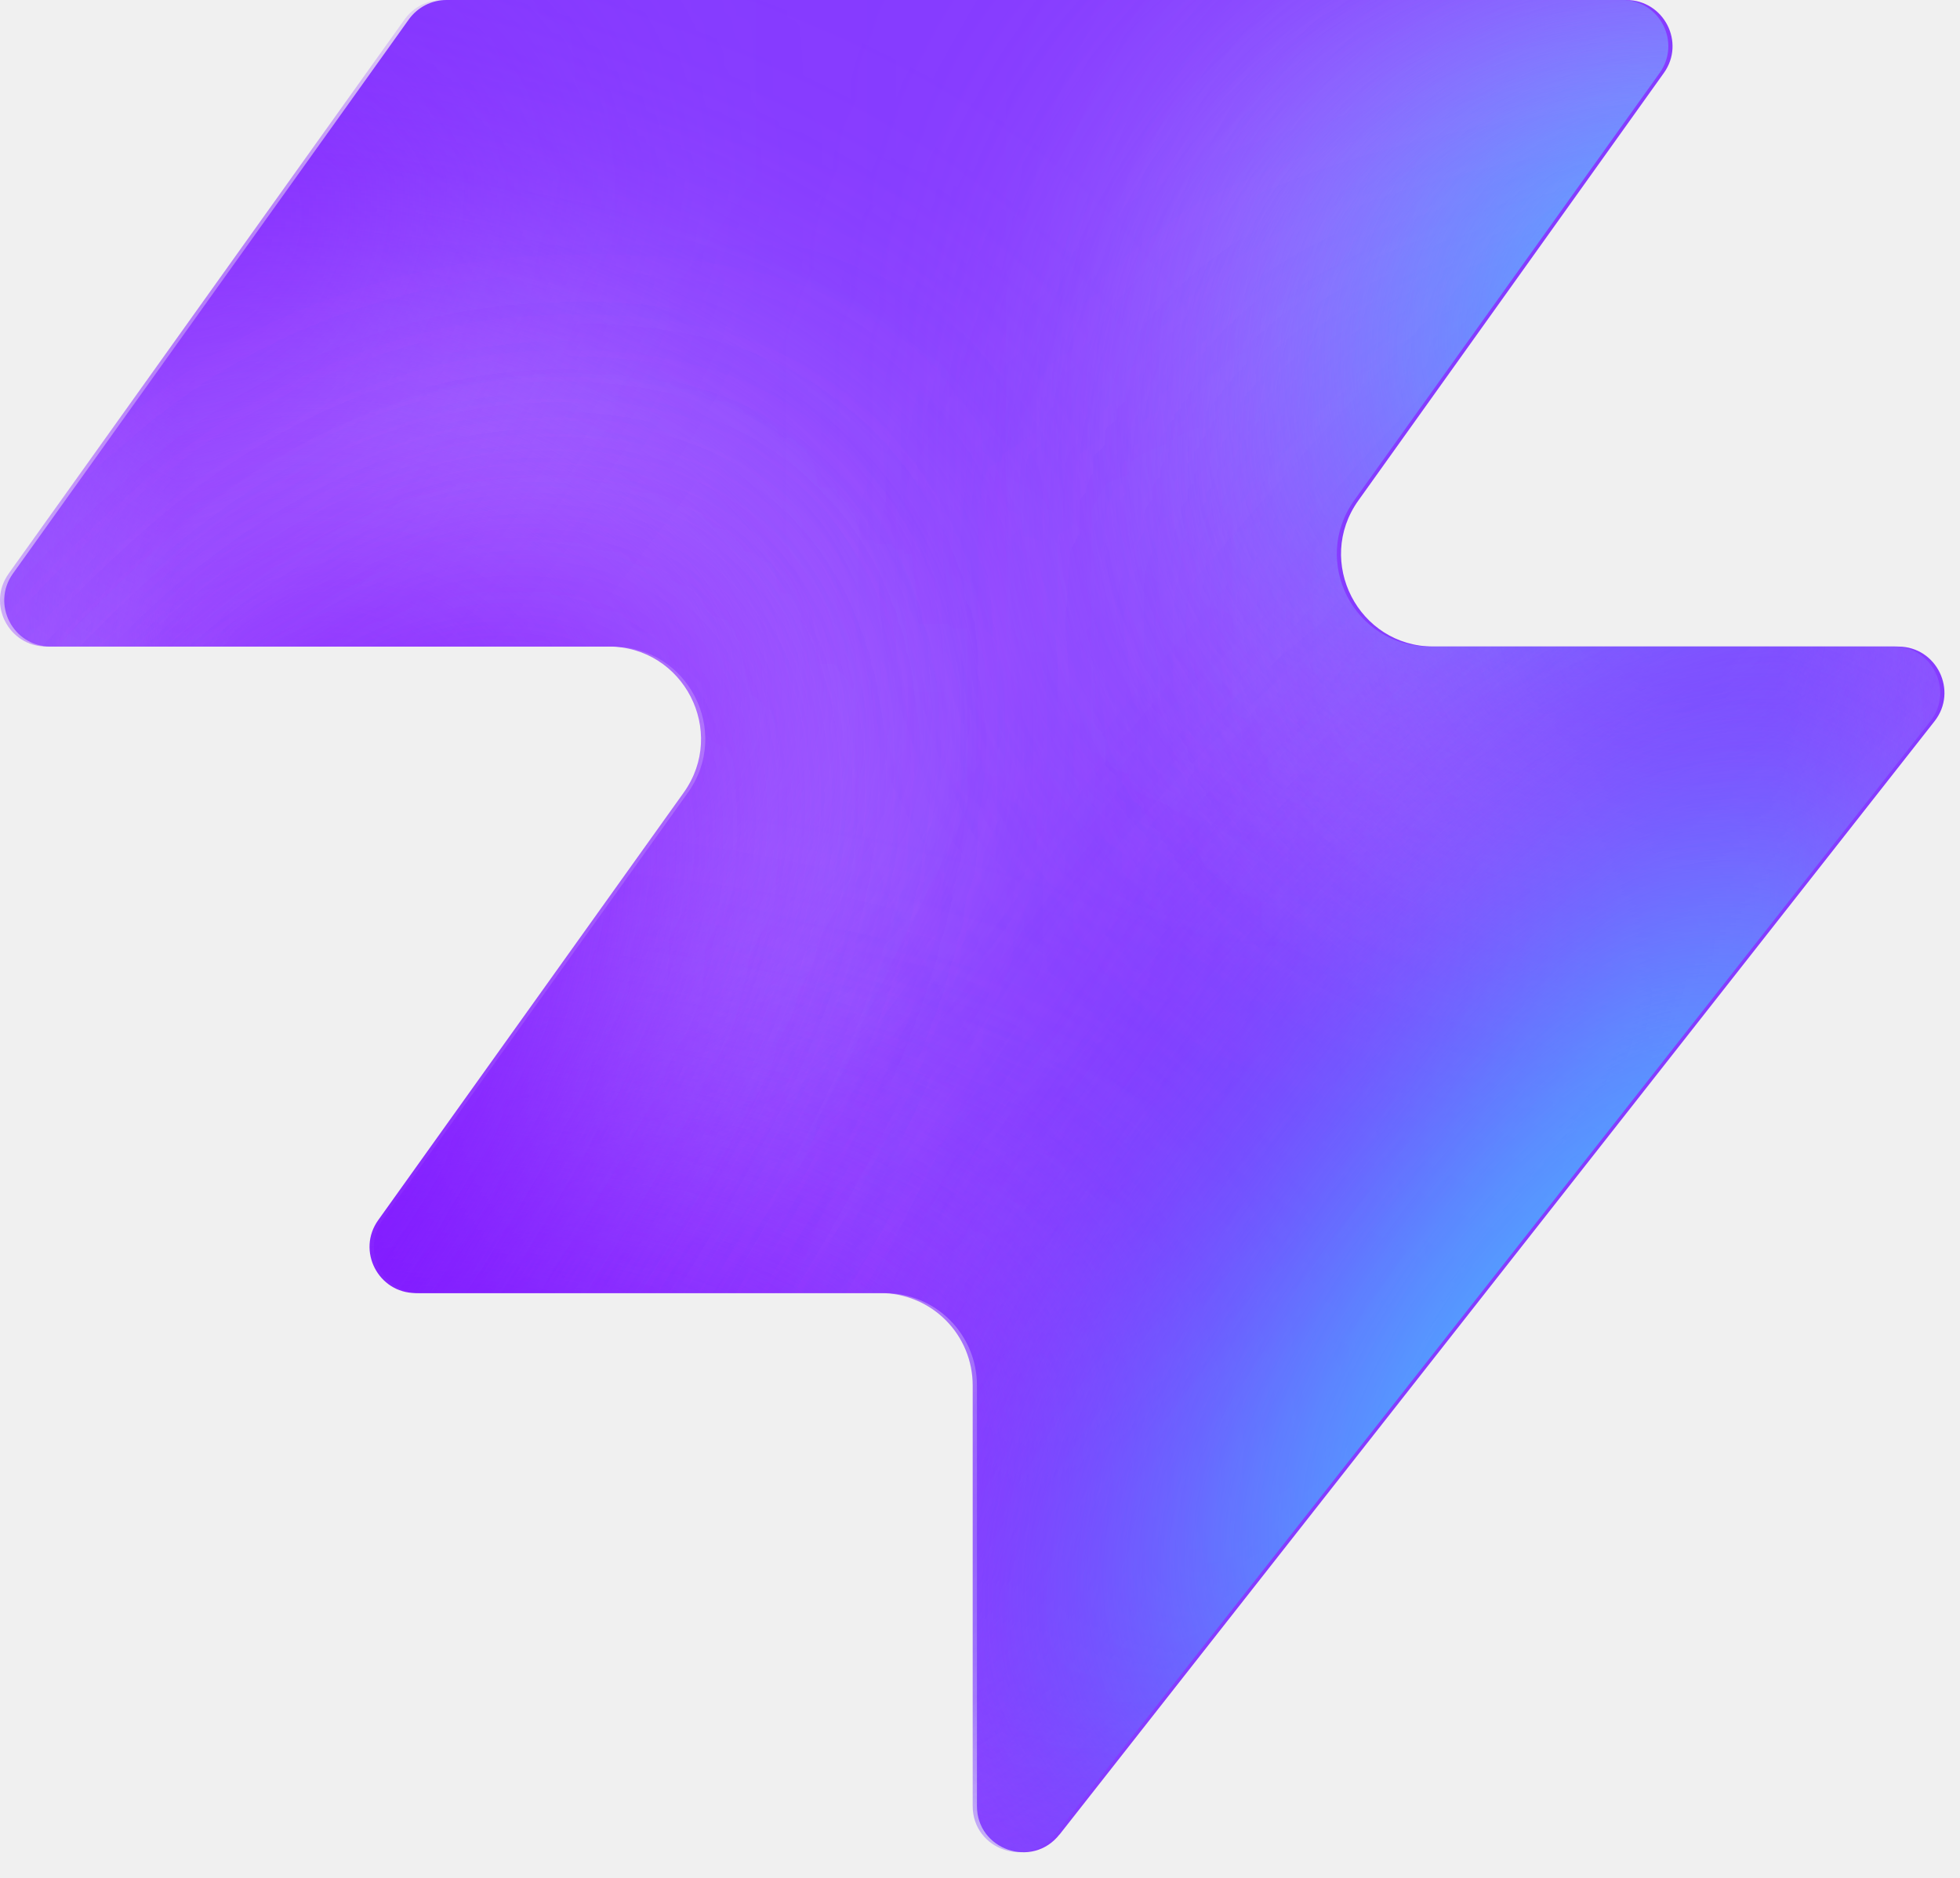
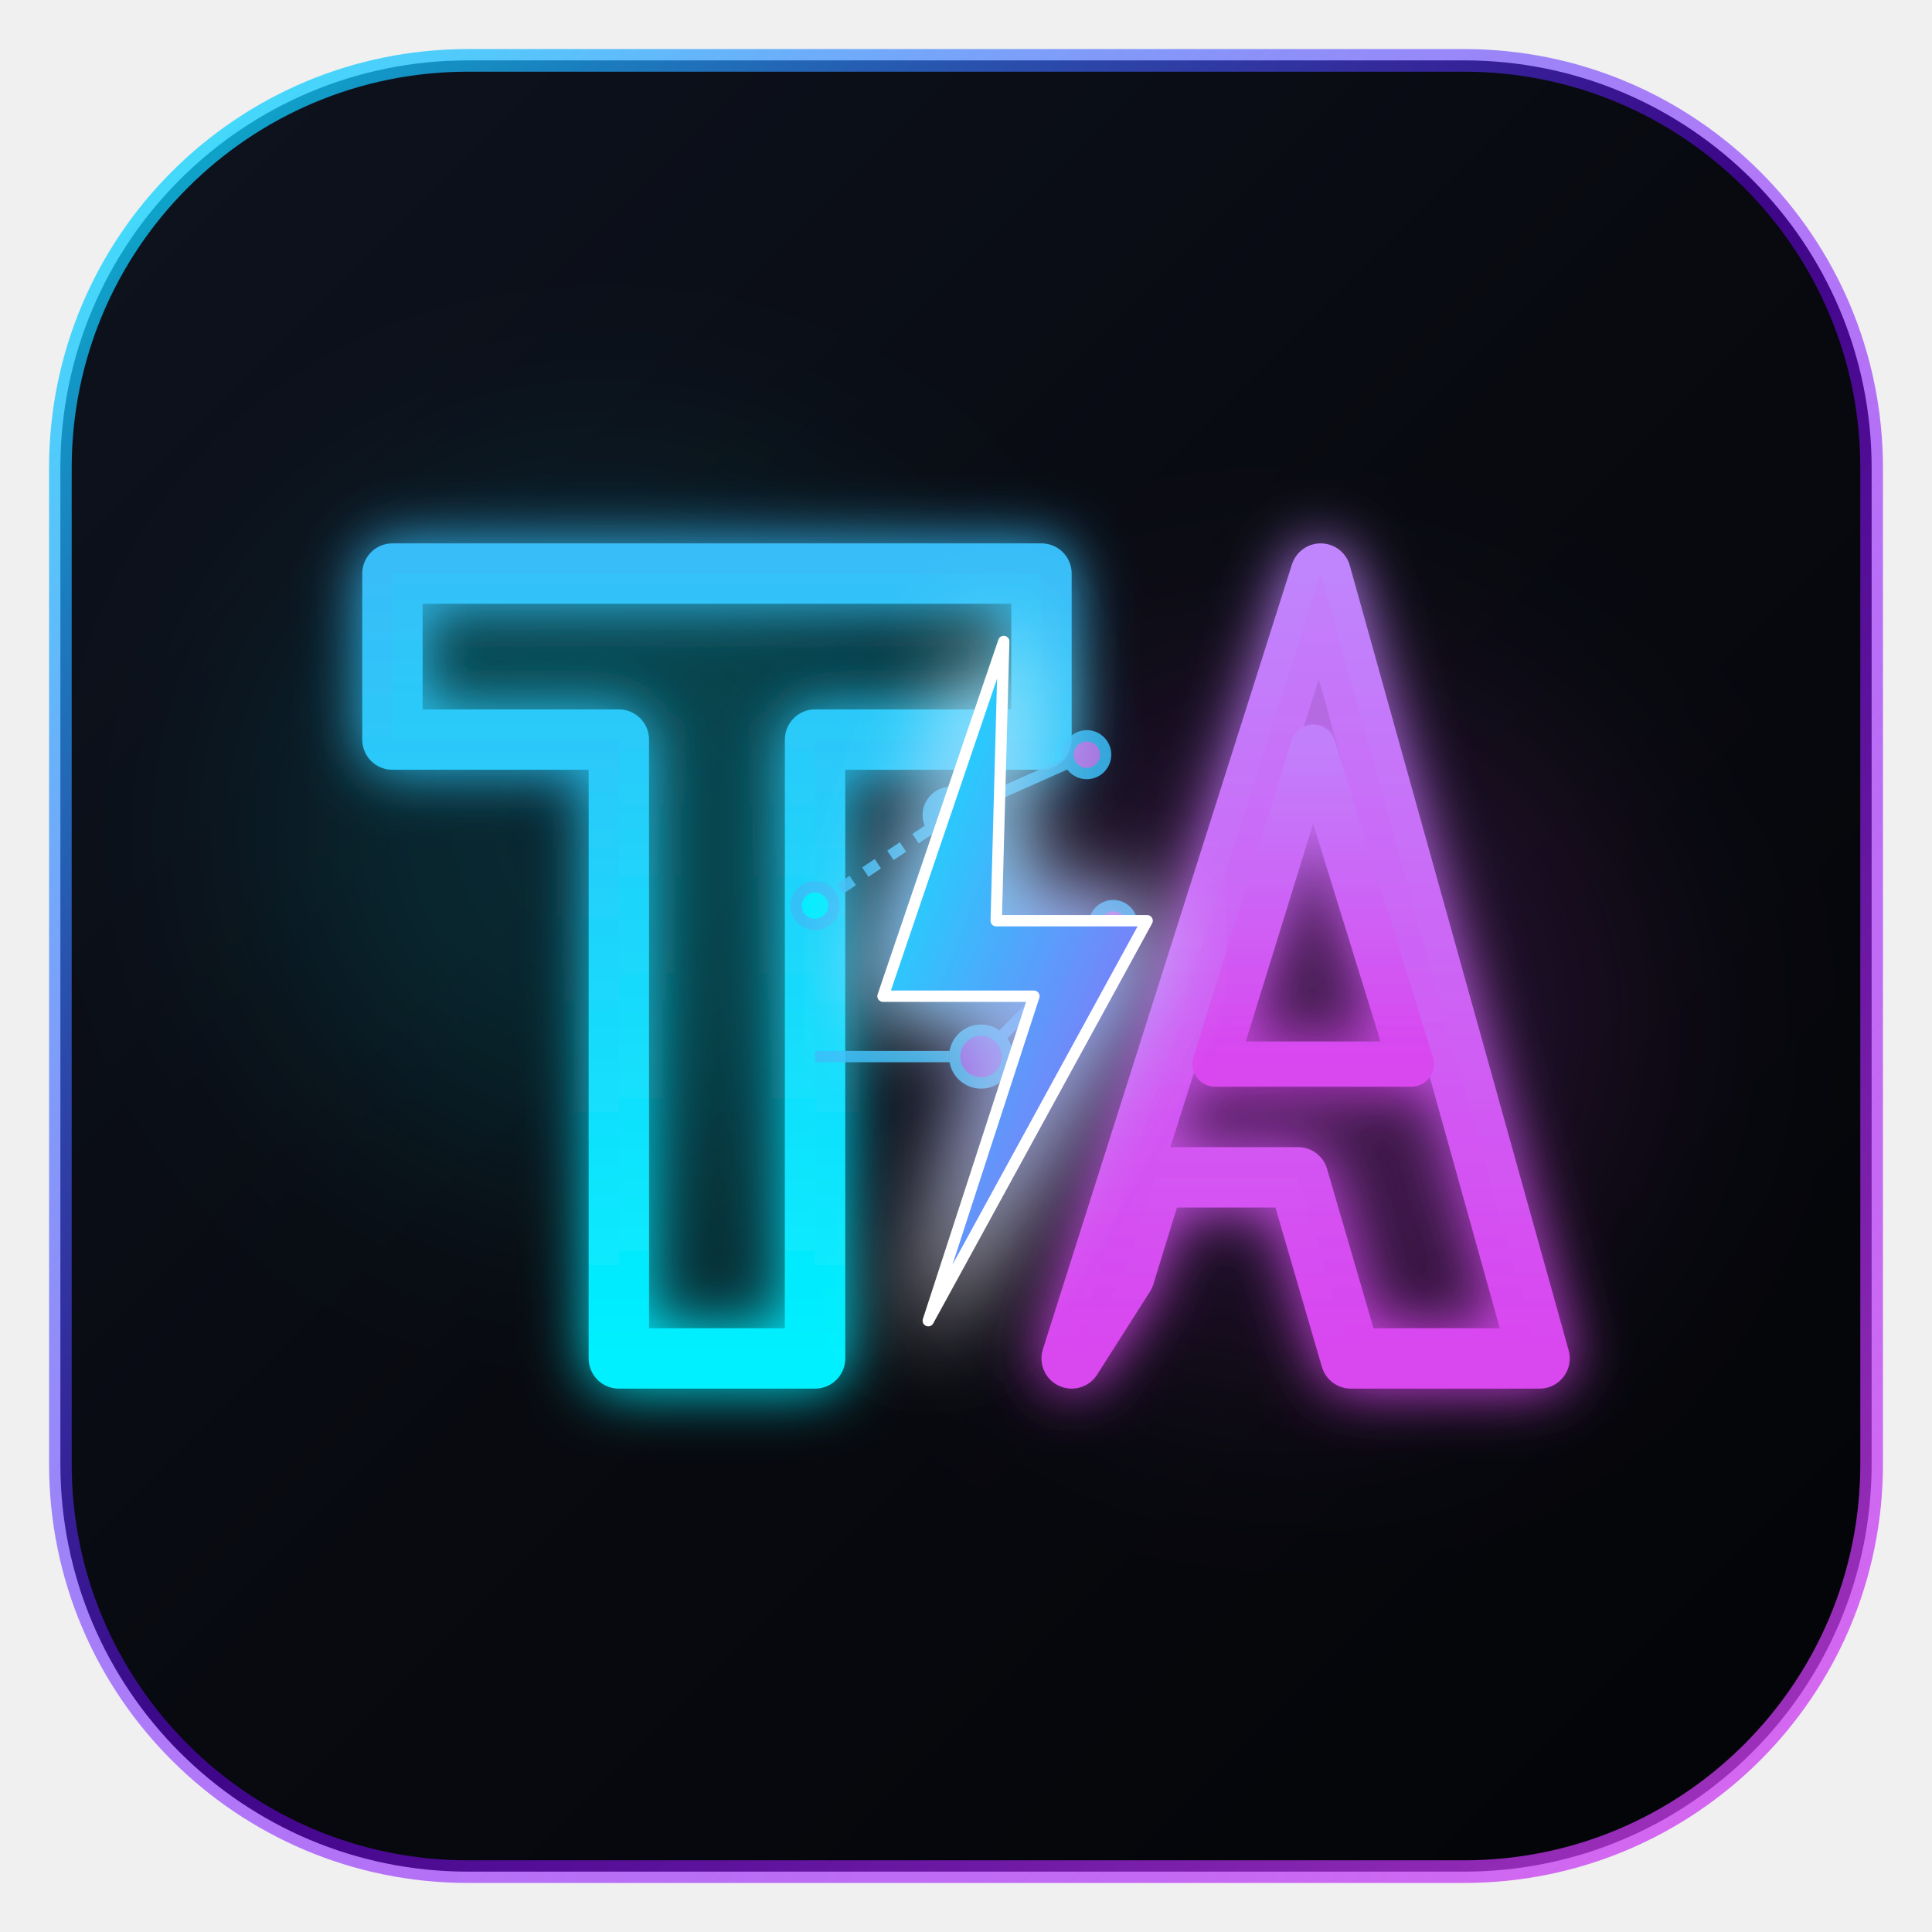
- <svg xmlns="http://www.w3.org/2000/svg" width="48" height="46" fill="none" viewBox="0 0 48 46">
-   <path fill="#863bff" d="M25.946 44.938c-.664.845-2.021.375-2.021-.698V33.937a2.26 2.26 0 0 0-2.262-2.262H10.287c-.92 0-1.456-1.04-.92-1.788l7.48-10.471c1.07-1.497 0-3.578-1.842-3.578H1.237c-.92 0-1.456-1.04-.92-1.788L10.013.474c.214-.297.556-.474.92-.474h28.894c.92 0 1.456 1.04.92 1.788l-7.48 10.471c-1.07 1.498 0 3.579 1.842 3.579h11.377c.943 0 1.473 1.088.89 1.83L25.947 44.94z" style="fill:#863bff;fill:color(display-p3 .525 .23 1);fill-opacity:1" />
-   <mask id="a" width="48" height="46" x="0" y="0" maskUnits="userSpaceOnUse" style="mask-type:alpha">
-     <path fill="#000" d="M25.842 44.938c-.664.844-2.021.375-2.021-.698V33.937a2.26 2.26 0 0 0-2.262-2.262H10.183c-.92 0-1.456-1.04-.92-1.788l7.48-10.471c1.07-1.498 0-3.579-1.842-3.579H1.133c-.92 0-1.456-1.04-.92-1.787L9.91.473c.214-.297.556-.474.92-.474h28.894c.92 0 1.456 1.04.92 1.788l-7.48 10.471c-1.07 1.498 0 3.578 1.842 3.578h11.377c.943 0 1.473 1.088.89 1.832L25.843 44.94z" style="fill:#000;fill-opacity:1" />
-   </mask>
-   <g mask="url(#a)">
-     <g filter="url(#b)">
-       <ellipse cx="5.508" cy="14.704" fill="#ede6ff" rx="5.508" ry="14.704" style="fill:#ede6ff;fill:color(display-p3 .927 .903 1);fill-opacity:1" transform="matrix(.00324 1 1 -.00324 -4.47 31.516)" />
-     </g>
-     <g filter="url(#c)">
-       <ellipse cx="10.399" cy="29.851" fill="#ede6ff" rx="10.399" ry="29.851" style="fill:#ede6ff;fill:color(display-p3 .927 .903 1);fill-opacity:1" transform="matrix(.00324 1 1 -.00324 -39.328 7.883)" />
-     </g>
-     <g filter="url(#d)">
-       <ellipse cx="5.508" cy="30.487" fill="#7e14ff" rx="5.508" ry="30.487" style="fill:#7e14ff;fill:color(display-p3 .492 .077 1);fill-opacity:1" transform="rotate(89.814 -25.913 -14.639)scale(1 -1)" />
-     </g>
-     <g filter="url(#e)">
-       <ellipse cx="5.508" cy="30.599" fill="#7e14ff" rx="5.508" ry="30.599" style="fill:#7e14ff;fill:color(display-p3 .492 .077 1);fill-opacity:1" transform="rotate(89.814 -32.644 -3.334)scale(1 -1)" />
-     </g>
-     <g filter="url(#f)">
-       <ellipse cx="5.508" cy="30.599" fill="#7e14ff" rx="5.508" ry="30.599" style="fill:#7e14ff;fill:color(display-p3 .492 .077 1);fill-opacity:1" transform="matrix(.00324 1 1 -.00324 -34.34 30.47)" />
-     </g>
-     <g filter="url(#g)">
-       <ellipse cx="14.072" cy="22.078" fill="#ede6ff" rx="14.072" ry="22.078" style="fill:#ede6ff;fill:color(display-p3 .927 .903 1);fill-opacity:1" transform="rotate(93.35 24.506 48.493)scale(-1 1)" />
-     </g>
-     <g filter="url(#h)">
-       <ellipse cx="3.47" cy="21.501" fill="#7e14ff" rx="3.47" ry="21.501" style="fill:#7e14ff;fill:color(display-p3 .492 .077 1);fill-opacity:1" transform="rotate(89.009 28.708 47.59)scale(-1 1)" />
-     </g>
-     <g filter="url(#i)">
-       <ellipse cx="3.47" cy="21.501" fill="#7e14ff" rx="3.47" ry="21.501" style="fill:#7e14ff;fill:color(display-p3 .492 .077 1);fill-opacity:1" transform="rotate(89.009 28.708 47.59)scale(-1 1)" />
-     </g>
-     <g filter="url(#j)">
-       <ellipse cx=".387" cy="8.972" fill="#7e14ff" rx="4.407" ry="29.108" style="fill:#7e14ff;fill:color(display-p3 .492 .077 1);fill-opacity:1" transform="rotate(39.51 .387 8.972)" />
-     </g>
-     <g filter="url(#k)">
-       <ellipse cx="47.523" cy="-6.092" fill="#7e14ff" rx="4.407" ry="29.108" style="fill:#7e14ff;fill:color(display-p3 .492 .077 1);fill-opacity:1" transform="rotate(37.892 47.523 -6.092)" />
-     </g>
-     <g filter="url(#l)">
-       <ellipse cx="41.412" cy="6.333" fill="#47bfff" rx="5.971" ry="9.665" style="fill:#47bfff;fill:color(display-p3 .28 .748 1);fill-opacity:1" transform="rotate(37.892 41.412 6.333)" />
-     </g>
-     <g filter="url(#m)">
-       <ellipse cx="-1.879" cy="38.332" fill="#7e14ff" rx="4.407" ry="29.108" style="fill:#7e14ff;fill:color(display-p3 .492 .077 1);fill-opacity:1" transform="rotate(37.892 -1.88 38.332)" />
-     </g>
-     <g filter="url(#n)">
-       <ellipse cx="-1.879" cy="38.332" fill="#7e14ff" rx="4.407" ry="29.108" style="fill:#7e14ff;fill:color(display-p3 .492 .077 1);fill-opacity:1" transform="rotate(37.892 -1.88 38.332)" />
-     </g>
-     <g filter="url(#o)">
-       <ellipse cx="35.651" cy="29.907" fill="#7e14ff" rx="4.407" ry="29.108" style="fill:#7e14ff;fill:color(display-p3 .492 .077 1);fill-opacity:1" transform="rotate(37.892 35.651 29.907)" />
-     </g>
-     <g filter="url(#p)">
-       <ellipse cx="38.418" cy="32.4" fill="#47bfff" rx="5.971" ry="15.297" style="fill:#47bfff;fill:color(display-p3 .28 .748 1);fill-opacity:1" transform="rotate(37.892 38.418 32.4)" />
-     </g>
-   </g>
+ <svg xmlns="http://www.w3.org/2000/svg" viewBox="0 0 512 512" width="100%" height="100%">
  <defs>
-     <filter id="b" width="60.045" height="41.654" x="-19.77" y="16.149" color-interpolation-filters="sRGB" filterUnits="userSpaceOnUse">
-       <feFlood flood-opacity="0" result="BackgroundImageFix" />
-       <feBlend in="SourceGraphic" in2="BackgroundImageFix" result="shape" />
-       <feGaussianBlur result="effect1_foregroundBlur_2002_17158" stdDeviation="7.659" />
+     <linearGradient id="bgGrad" x1="0%" y1="0%" x2="100%" y2="100%">
+       <stop offset="0%" stop-color="#0e131f" />
+       <stop offset="50%" stop-color="#080a10" />
+       <stop offset="100%" stop-color="#030407" />
+     </linearGradient>
+     <linearGradient id="borderGrad" x1="0%" y1="0%" x2="100%" y2="100%">
+       <stop offset="0%" stop-color="#00f0ff" stop-opacity="0.8" />
+       <stop offset="50%" stop-color="#7000ff" stop-opacity="0.5" />
+       <stop offset="100%" stop-color="#d946ef" stop-opacity="0.8" />
+     </linearGradient>
+     <linearGradient id="cyanGrad" x1="0%" y1="0%" x2="0%" y2="100%">
+       <stop offset="0%" stop-color="#38bdf8" />
+       <stop offset="100%" stop-color="#00f0ff" />
+     </linearGradient>
+     <linearGradient id="violetGrad" x1="0%" y1="0%" x2="0%" y2="100%">
+       <stop offset="0%" stop-color="#c084fc" />
+       <stop offset="100%" stop-color="#d946ef" />
+     </linearGradient>
+     <linearGradient id="boltGrad" x1="0%" y1="0%" x2="100%" y2="100%">
+       <stop offset="0%" stop-color="#00f0ff" />
+       <stop offset="100%" stop-color="#a855f7" />
+     </linearGradient>
+     <filter id="neonCyan" x="-20%" y="-20%" width="140%" height="140%">
+       <feGaussianBlur stdDeviation="8" result="blur" />
+       <feMerge>
+         <feMergeNode in="blur" />
+         <feMergeNode in="SourceGraphic" />
+       </feMerge>
    </filter>
-     <filter id="c" width="90.34" height="51.437" x="-54.613" y="-7.533" color-interpolation-filters="sRGB" filterUnits="userSpaceOnUse">
-       <feFlood flood-opacity="0" result="BackgroundImageFix" />
-       <feBlend in="SourceGraphic" in2="BackgroundImageFix" result="shape" />
-       <feGaussianBlur result="effect1_foregroundBlur_2002_17158" stdDeviation="7.659" />
+     <filter id="neonViolet" x="-20%" y="-20%" width="140%" height="140%">
+       <feGaussianBlur stdDeviation="8" result="blur" />
+       <feMerge>
+         <feMergeNode in="blur" />
+         <feMergeNode in="SourceGraphic" />
+       </feMerge>
    </filter>
-     <filter id="d" width="79.355" height="29.4" x="-49.64" y="2.03" color-interpolation-filters="sRGB" filterUnits="userSpaceOnUse">
-       <feFlood flood-opacity="0" result="BackgroundImageFix" />
-       <feBlend in="SourceGraphic" in2="BackgroundImageFix" result="shape" />
-       <feGaussianBlur result="effect1_foregroundBlur_2002_17158" stdDeviation="4.596" />
-     </filter>
-     <filter id="e" width="79.579" height="29.4" x="-45.045" y="20.029" color-interpolation-filters="sRGB" filterUnits="userSpaceOnUse">
-       <feFlood flood-opacity="0" result="BackgroundImageFix" />
-       <feBlend in="SourceGraphic" in2="BackgroundImageFix" result="shape" />
-       <feGaussianBlur result="effect1_foregroundBlur_2002_17158" stdDeviation="4.596" />
-     </filter>
-     <filter id="f" width="79.579" height="29.4" x="-43.513" y="21.178" color-interpolation-filters="sRGB" filterUnits="userSpaceOnUse">
-       <feFlood flood-opacity="0" result="BackgroundImageFix" />
-       <feBlend in="SourceGraphic" in2="BackgroundImageFix" result="shape" />
-       <feGaussianBlur result="effect1_foregroundBlur_2002_17158" stdDeviation="4.596" />
-     </filter>
-     <filter id="g" width="74.749" height="58.852" x="15.756" y="-17.901" color-interpolation-filters="sRGB" filterUnits="userSpaceOnUse">
-       <feFlood flood-opacity="0" result="BackgroundImageFix" />
-       <feBlend in="SourceGraphic" in2="BackgroundImageFix" result="shape" />
-       <feGaussianBlur result="effect1_foregroundBlur_2002_17158" stdDeviation="7.659" />
-     </filter>
-     <filter id="h" width="61.377" height="25.362" x="23.548" y="2.284" color-interpolation-filters="sRGB" filterUnits="userSpaceOnUse">
-       <feFlood flood-opacity="0" result="BackgroundImageFix" />
-       <feBlend in="SourceGraphic" in2="BackgroundImageFix" result="shape" />
-       <feGaussianBlur result="effect1_foregroundBlur_2002_17158" stdDeviation="4.596" />
-     </filter>
-     <filter id="i" width="61.377" height="25.362" x="23.548" y="2.284" color-interpolation-filters="sRGB" filterUnits="userSpaceOnUse">
-       <feFlood flood-opacity="0" result="BackgroundImageFix" />
-       <feBlend in="SourceGraphic" in2="BackgroundImageFix" result="shape" />
-       <feGaussianBlur result="effect1_foregroundBlur_2002_17158" stdDeviation="4.596" />
-     </filter>
-     <filter id="j" width="56.045" height="63.649" x="-27.636" y="-22.853" color-interpolation-filters="sRGB" filterUnits="userSpaceOnUse">
-       <feFlood flood-opacity="0" result="BackgroundImageFix" />
-       <feBlend in="SourceGraphic" in2="BackgroundImageFix" result="shape" />
-       <feGaussianBlur result="effect1_foregroundBlur_2002_17158" stdDeviation="4.596" />
-     </filter>
-     <filter id="k" width="54.814" height="64.646" x="20.116" y="-38.415" color-interpolation-filters="sRGB" filterUnits="userSpaceOnUse">
-       <feFlood flood-opacity="0" result="BackgroundImageFix" />
-       <feBlend in="SourceGraphic" in2="BackgroundImageFix" result="shape" />
-       <feGaussianBlur result="effect1_foregroundBlur_2002_17158" stdDeviation="4.596" />
-     </filter>
-     <filter id="l" width="33.541" height="35.313" x="24.641" y="-11.323" color-interpolation-filters="sRGB" filterUnits="userSpaceOnUse">
-       <feFlood flood-opacity="0" result="BackgroundImageFix" />
-       <feBlend in="SourceGraphic" in2="BackgroundImageFix" result="shape" />
-       <feGaussianBlur result="effect1_foregroundBlur_2002_17158" stdDeviation="4.596" />
-     </filter>
-     <filter id="m" width="54.814" height="64.646" x="-29.286" y="6.009" color-interpolation-filters="sRGB" filterUnits="userSpaceOnUse">
-       <feFlood flood-opacity="0" result="BackgroundImageFix" />
-       <feBlend in="SourceGraphic" in2="BackgroundImageFix" result="shape" />
-       <feGaussianBlur result="effect1_foregroundBlur_2002_17158" stdDeviation="4.596" />
-     </filter>
-     <filter id="n" width="54.814" height="64.646" x="-29.286" y="6.009" color-interpolation-filters="sRGB" filterUnits="userSpaceOnUse">
-       <feFlood flood-opacity="0" result="BackgroundImageFix" />
-       <feBlend in="SourceGraphic" in2="BackgroundImageFix" result="shape" />
-       <feGaussianBlur result="effect1_foregroundBlur_2002_17158" stdDeviation="4.596" />
-     </filter>
-     <filter id="o" width="54.814" height="64.646" x="8.244" y="-2.416" color-interpolation-filters="sRGB" filterUnits="userSpaceOnUse">
-       <feFlood flood-opacity="0" result="BackgroundImageFix" />
-       <feBlend in="SourceGraphic" in2="BackgroundImageFix" result="shape" />
-       <feGaussianBlur result="effect1_foregroundBlur_2002_17158" stdDeviation="4.596" />
-     </filter>
-     <filter id="p" width="39.409" height="43.623" x="18.713" y="10.588" color-interpolation-filters="sRGB" filterUnits="userSpaceOnUse">
-       <feFlood flood-opacity="0" result="BackgroundImageFix" />
-       <feBlend in="SourceGraphic" in2="BackgroundImageFix" result="shape" />
-       <feGaussianBlur result="effect1_foregroundBlur_2002_17158" stdDeviation="4.596" />
+     <filter id="boltGlow" x="-30%" y="-30%" width="160%" height="160%">
+       <feGaussianBlur stdDeviation="12" result="blur1" />
+       <feGaussianBlur stdDeviation="4" result="blur2" />
+       <feMerge>
+         <feMergeNode in="blur1" />
+         <feMergeNode in="blur2" />
+         <feMergeNode in="SourceGraphic" />
+       </feMerge>
    </filter>
  </defs>
+   <rect x="16" y="16" width="480" height="480" rx="108" fill="url(#bgGrad)" />
+   <rect x="16" y="16" width="480" height="480" rx="108" fill="none" stroke="url(#borderGrad)" stroke-width="6" />
+   <circle cx="160" cy="220" r="90" fill="#00f0ff" opacity="0.12" filter="blur(30px)" />
+   <circle cx="340" cy="270" r="90" fill="#d946ef" opacity="0.14" filter="blur(30px)" />
+   <g filter="url(#neonCyan)">
+     <path d="M 104 152 L 276 152 L 276 196 L 216 196 L 216 360 L 164 360 L 164 196 L 104 196 Z" fill="none" stroke="url(#cyanGrad)" stroke-width="16" stroke-linejoin="round" stroke-linecap="round" />
+     <path d="M 104 152 L 276 152 L 276 196 L 216 196 L 216 360 L 164 360 L 164 196 L 104 196 Z" fill="#00f0ff" fill-opacity="0.08" />
+   </g>
+   <g filter="url(#neonViolet)">
+     <path d="M 284 360 L 350 152 L 408 360 L 358 360 L 344 312 L 306 312 L 298 338 Z" fill="none" stroke="url(#violetGrad)" stroke-width="16" stroke-linejoin="round" stroke-linecap="round" />
+     <polygon points="348,198 322,282 374,282" fill="none" stroke="url(#violetGrad)" stroke-width="12" stroke-linejoin="round" />
+     <path d="M 284 360 L 350 152 L 408 360 L 358 360 L 344 312 L 306 312 L 298 338 Z" fill="#d946ef" fill-opacity="0.08" />
+   </g>
+   <g opacity="0.85" stroke="#38bdf8" stroke-width="3">
+     <line x1="216" y1="240" x2="252" y2="216" stroke-dasharray="4,4" />
+     <line x1="216" y1="280" x2="260" y2="280" />
+     <line x1="260" y1="280" x2="295" y2="245" />
+     <line x1="252" y1="216" x2="288" y2="200" />
+     <circle cx="216" cy="240" r="5" fill="#00f0ff" />
+     <circle cx="252" cy="216" r="6" fill="#38bdf8" />
+     <circle cx="260" cy="280" r="7" fill="#a855f7" />
+     <circle cx="288" cy="200" r="5" fill="#c084fc" />
+     <circle cx="295" cy="245" r="5" fill="#e879f9" />
+   </g>
+   <g filter="url(#boltGlow)">
+     <polygon points="266,170 234,264 274,264 246,350 304,244 264,244" fill="url(#boltGrad)" stroke="#ffffff" stroke-width="3" stroke-linejoin="round" />
+   </g>
</svg>
